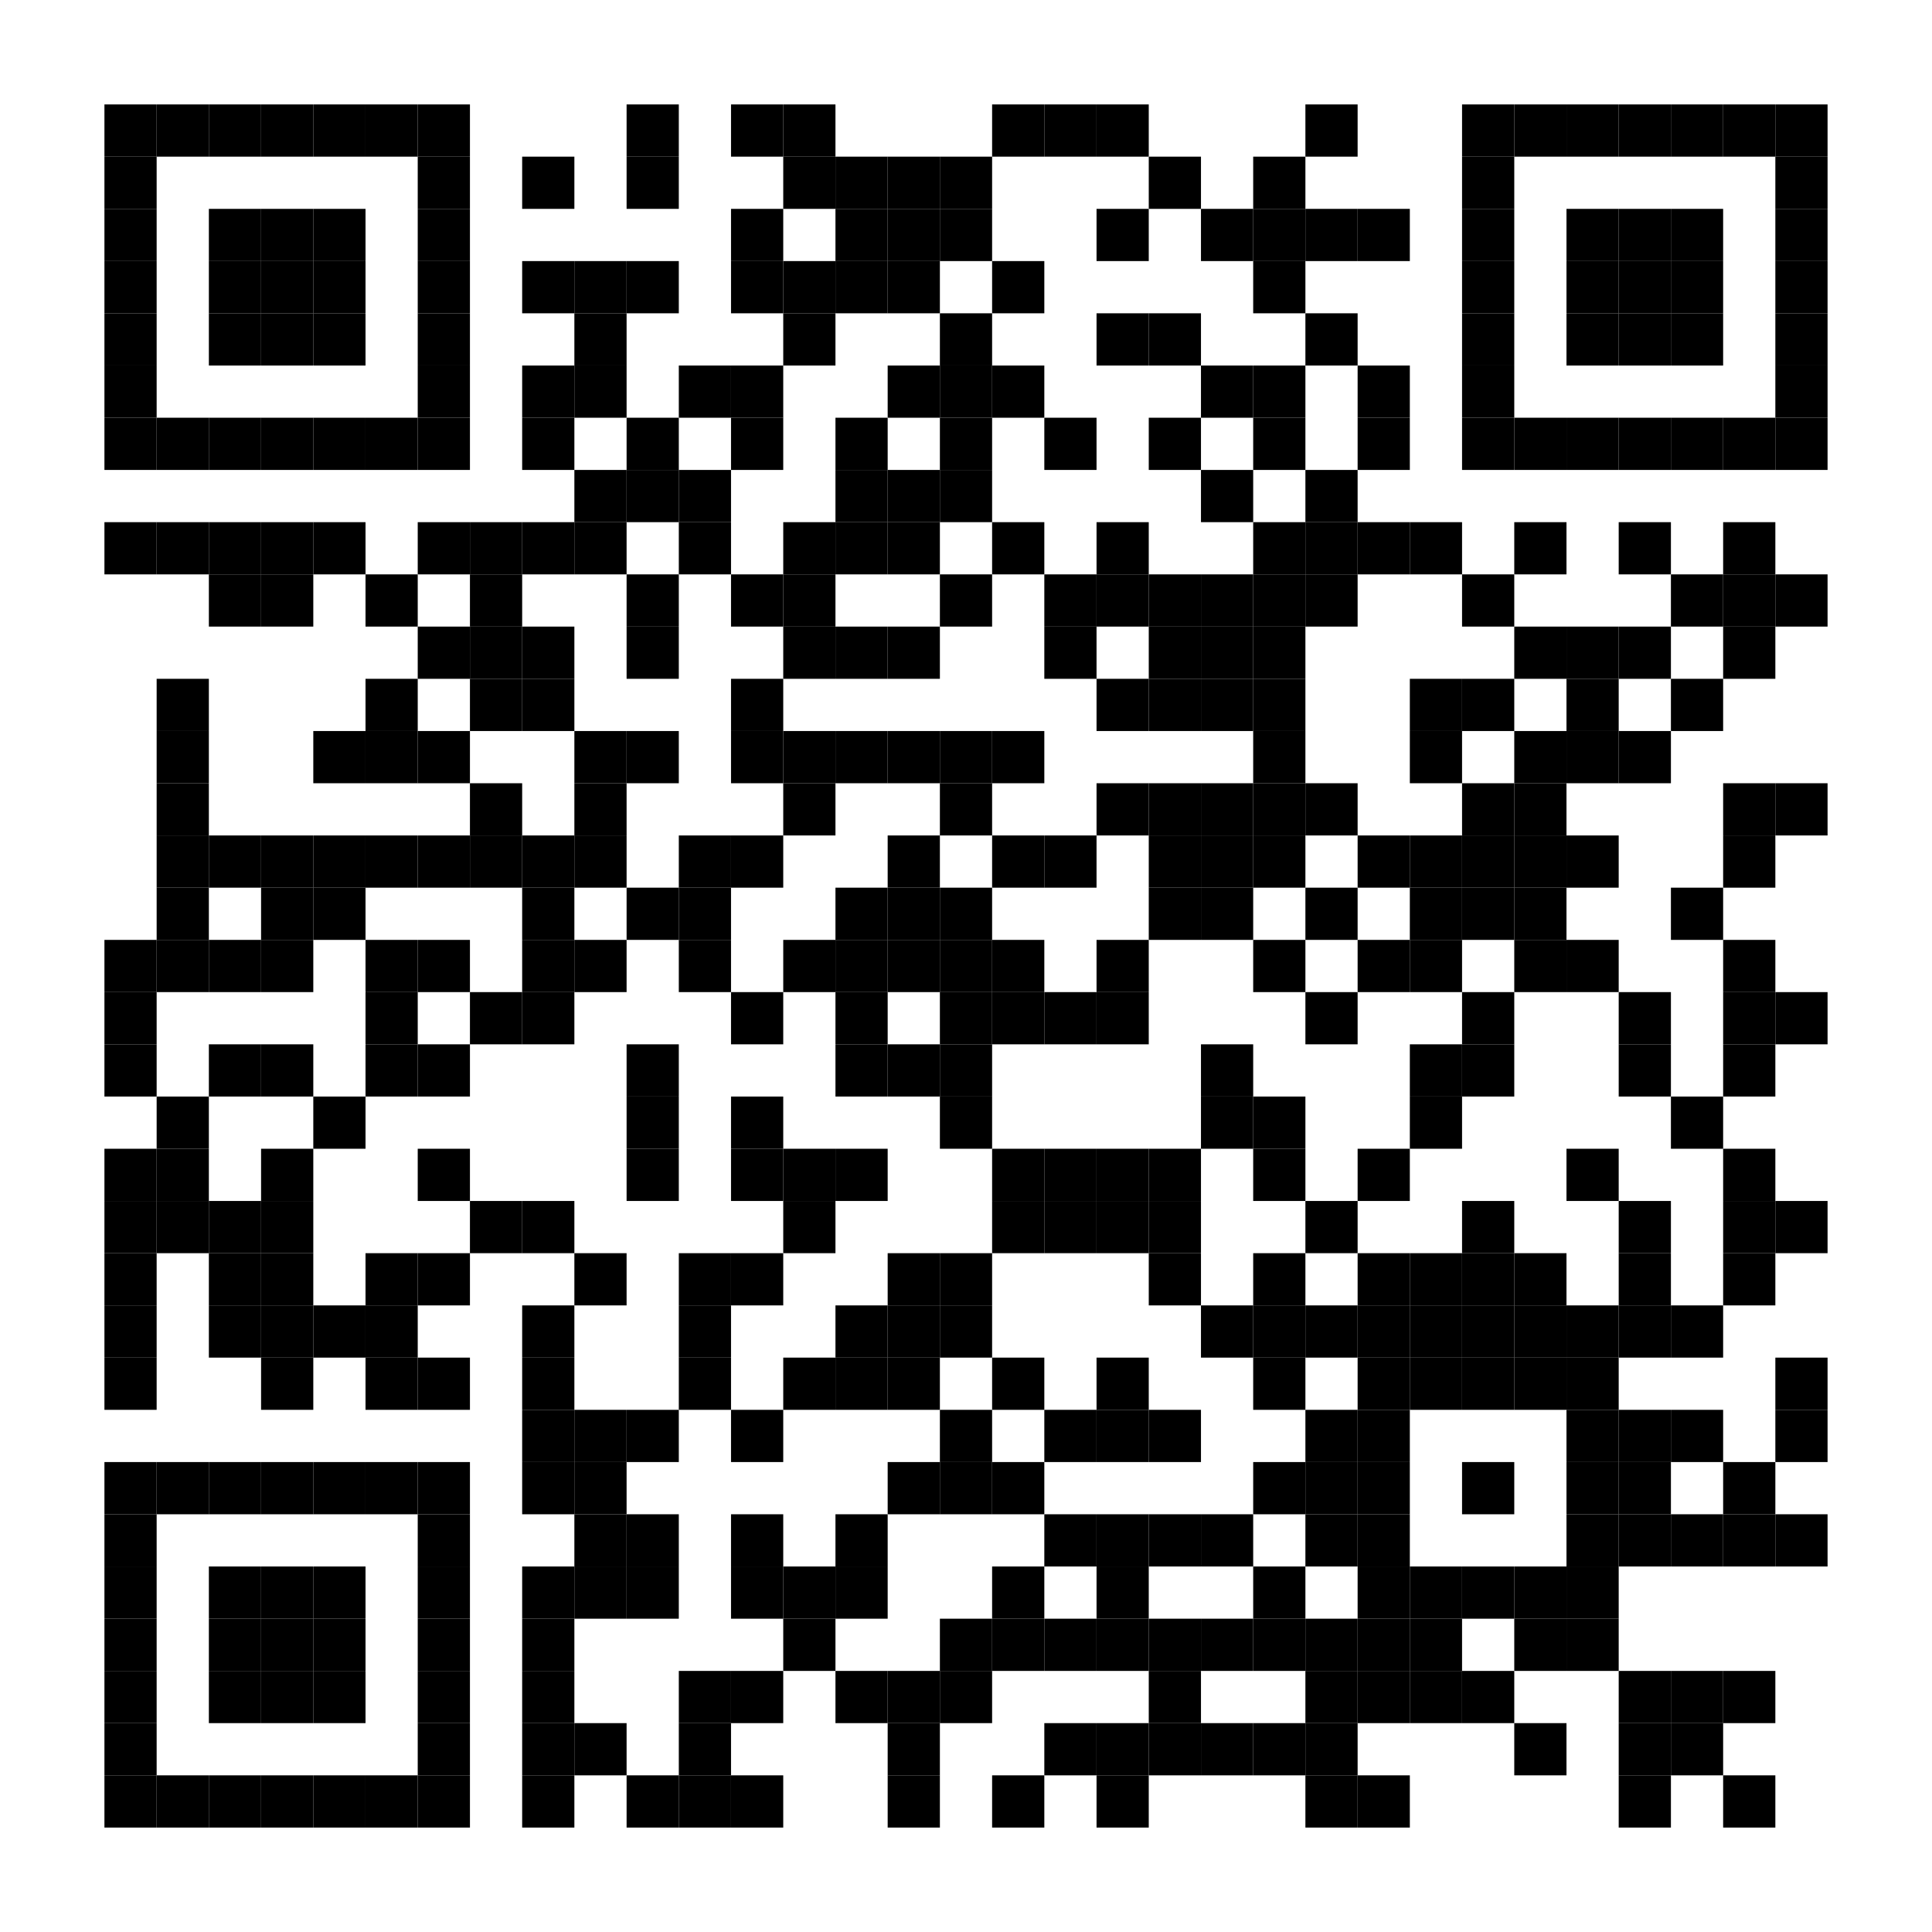
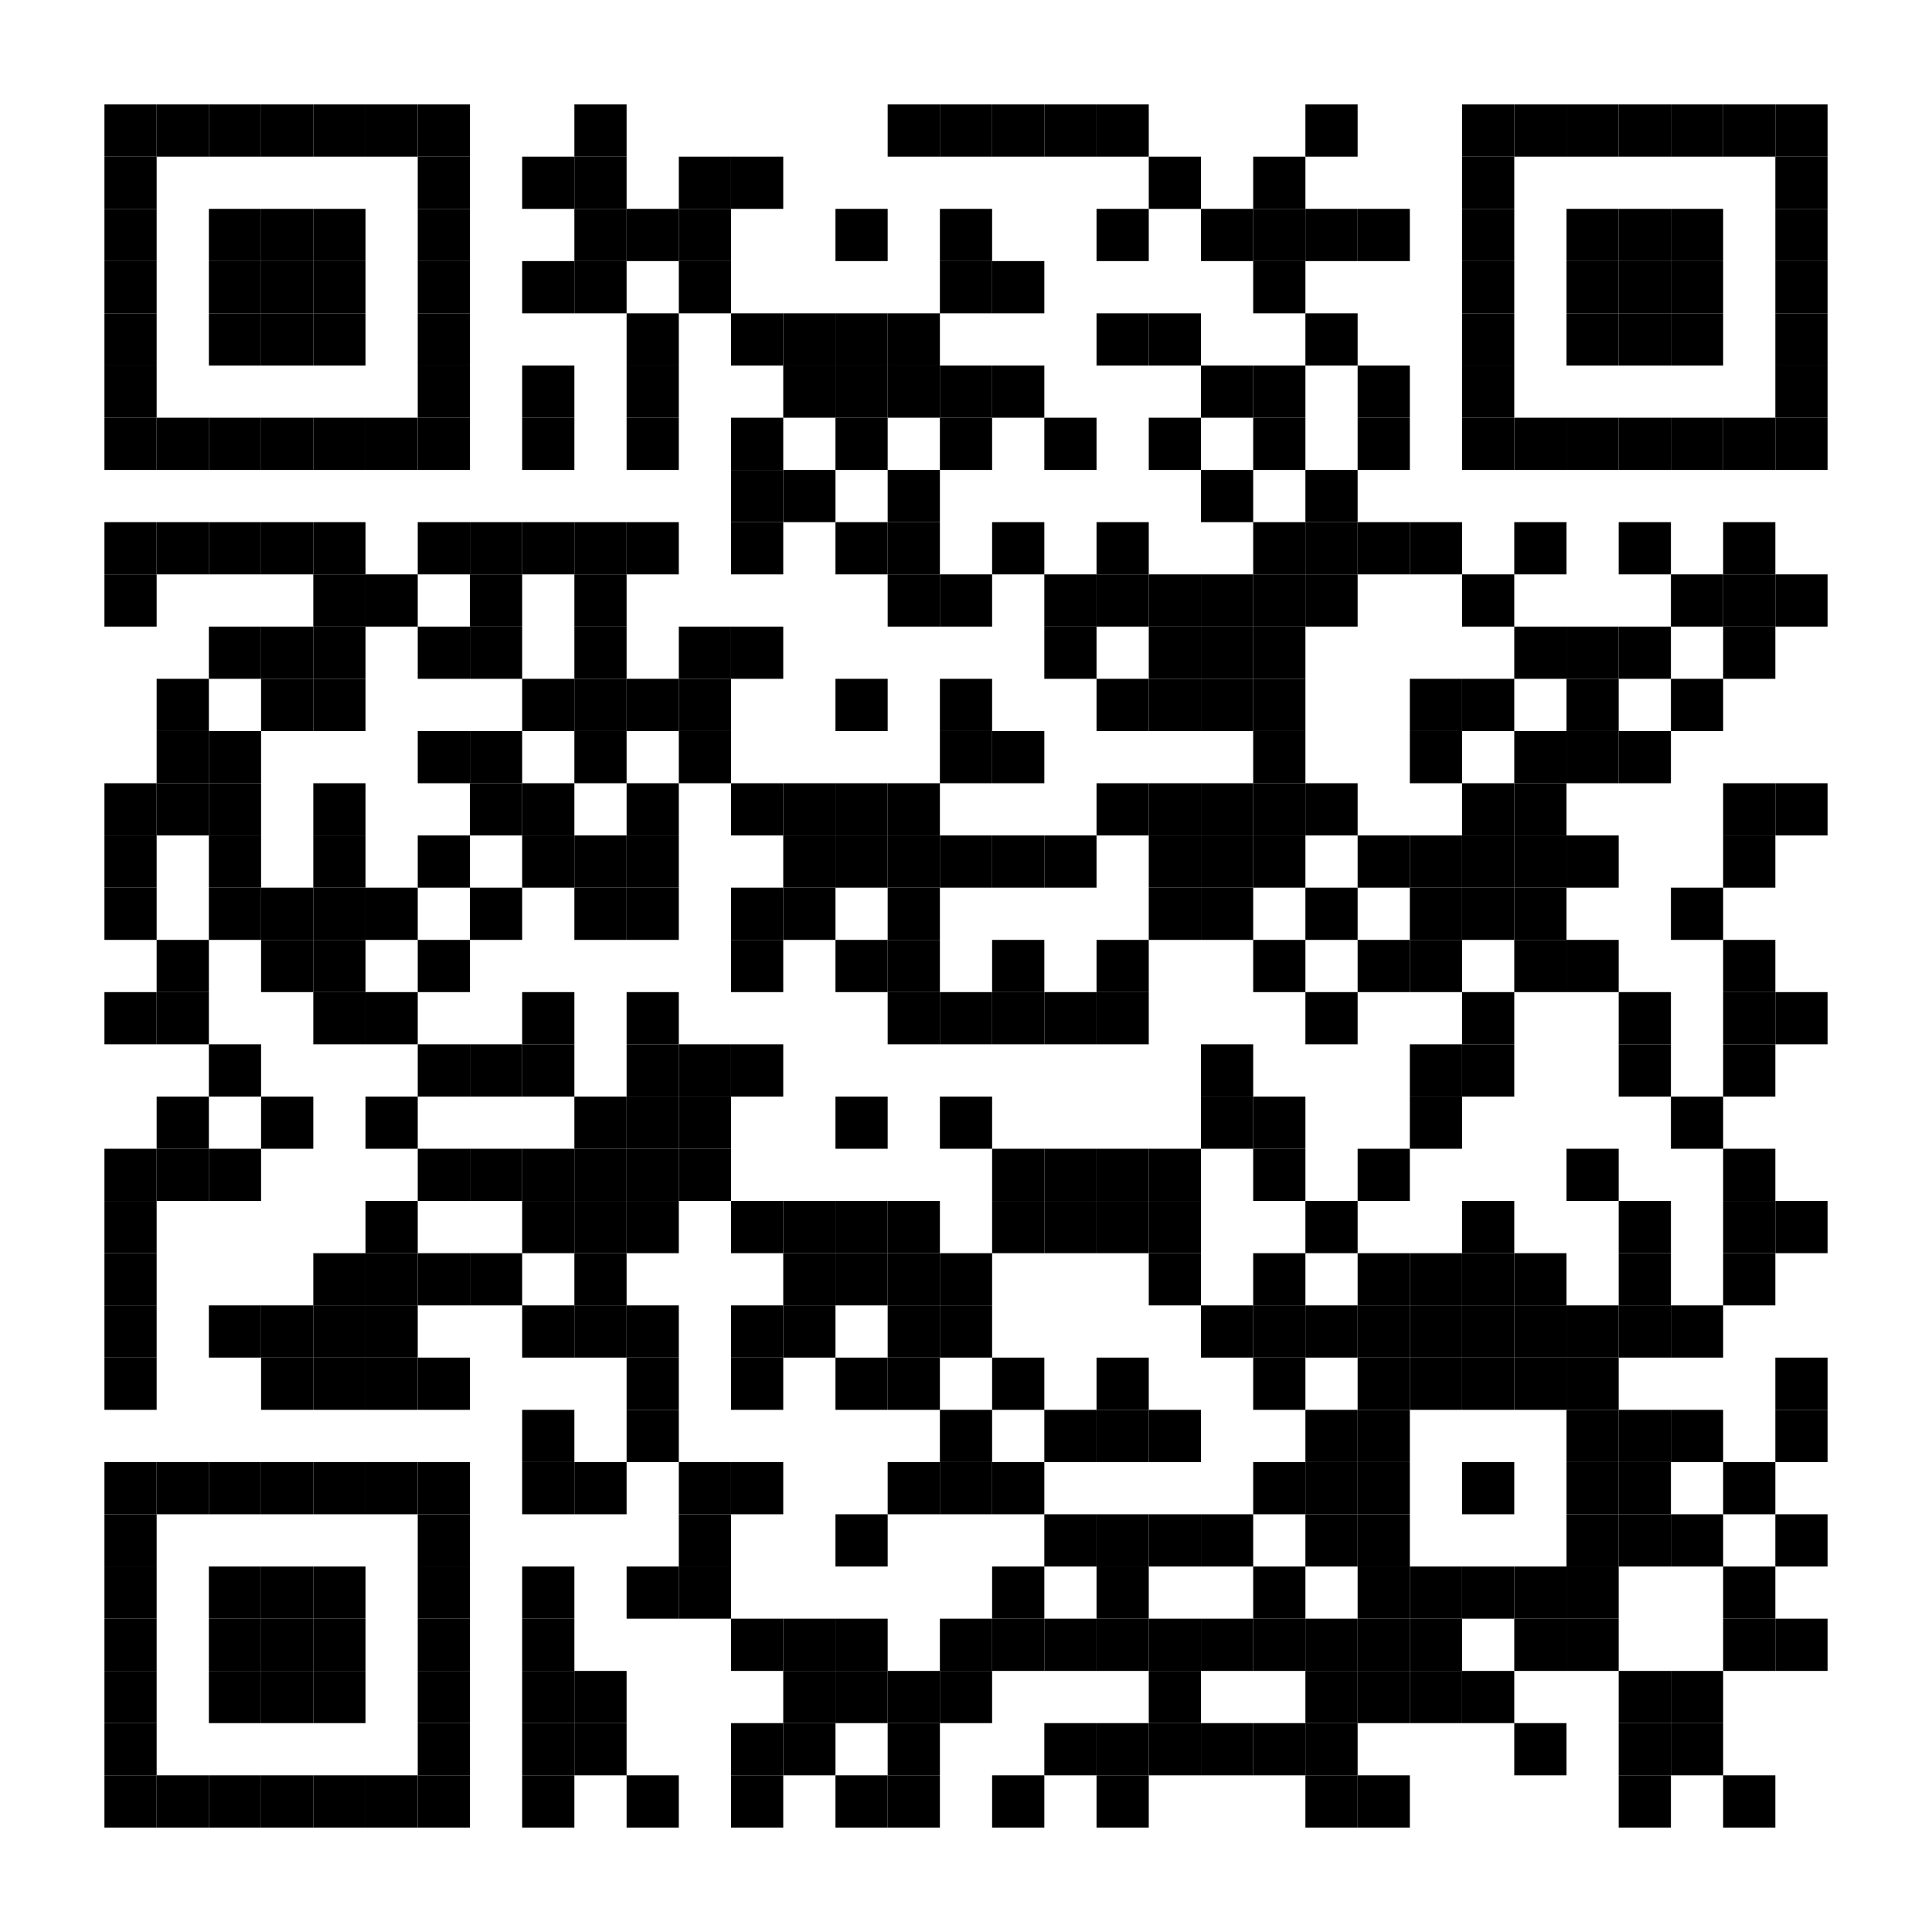
<svg xmlns="http://www.w3.org/2000/svg" width="3.92cm" height="3.92cm" viewBox="0 0 37 37" preserveAspectRatio="none" version="1.1">
  <g id="QRcode">
    <rect x="0" y="0" width="37" height="37" fill="#ffffff" />
    <g id="Pattern" transform="translate(2,2)">
      <rect x="0" y="0" width="1" height="1" fill="#000000" />
      <rect x="1" y="0" width="1" height="1" fill="#000000" />
      <rect x="2" y="0" width="1" height="1" fill="#000000" />
      <rect x="3" y="0" width="1" height="1" fill="#000000" />
      <rect x="4" y="0" width="1" height="1" fill="#000000" />
      <rect x="5" y="0" width="1" height="1" fill="#000000" />
      <rect x="6" y="0" width="1" height="1" fill="#000000" />
-       <rect x="10" y="0" width="1" height="1" fill="#000000" />
-       <rect x="12" y="0" width="1" height="1" fill="#000000" />
-       <rect x="13" y="0" width="1" height="1" fill="#000000" />
+       <rect x="9" y="0" width="1" height="1" fill="#000000" />
+       <rect x="15" y="0" width="1" height="1" fill="#000000" />
+       <rect x="16" y="0" width="1" height="1" fill="#000000" />
      <rect x="17" y="0" width="1" height="1" fill="#000000" />
      <rect x="18" y="0" width="1" height="1" fill="#000000" />
      <rect x="19" y="0" width="1" height="1" fill="#000000" />
      <rect x="23" y="0" width="1" height="1" fill="#000000" />
      <rect x="26" y="0" width="1" height="1" fill="#000000" />
      <rect x="27" y="0" width="1" height="1" fill="#000000" />
      <rect x="28" y="0" width="1" height="1" fill="#000000" />
      <rect x="29" y="0" width="1" height="1" fill="#000000" />
      <rect x="30" y="0" width="1" height="1" fill="#000000" />
      <rect x="31" y="0" width="1" height="1" fill="#000000" />
      <rect x="32" y="0" width="1" height="1" fill="#000000" />
      <rect x="0" y="1" width="1" height="1" fill="#000000" />
      <rect x="6" y="1" width="1" height="1" fill="#000000" />
      <rect x="8" y="1" width="1" height="1" fill="#000000" />
-       <rect x="10" y="1" width="1" height="1" fill="#000000" />
-       <rect x="13" y="1" width="1" height="1" fill="#000000" />
-       <rect x="14" y="1" width="1" height="1" fill="#000000" />
-       <rect x="15" y="1" width="1" height="1" fill="#000000" />
-       <rect x="16" y="1" width="1" height="1" fill="#000000" />
+       <rect x="9" y="1" width="1" height="1" fill="#000000" />
+       <rect x="11" y="1" width="1" height="1" fill="#000000" />
+       <rect x="12" y="1" width="1" height="1" fill="#000000" />
      <rect x="20" y="1" width="1" height="1" fill="#000000" />
      <rect x="22" y="1" width="1" height="1" fill="#000000" />
      <rect x="26" y="1" width="1" height="1" fill="#000000" />
      <rect x="32" y="1" width="1" height="1" fill="#000000" />
      <rect x="0" y="2" width="1" height="1" fill="#000000" />
      <rect x="2" y="2" width="1" height="1" fill="#000000" />
      <rect x="3" y="2" width="1" height="1" fill="#000000" />
      <rect x="4" y="2" width="1" height="1" fill="#000000" />
      <rect x="6" y="2" width="1" height="1" fill="#000000" />
-       <rect x="12" y="2" width="1" height="1" fill="#000000" />
+       <rect x="9" y="2" width="1" height="1" fill="#000000" />
+       <rect x="10" y="2" width="1" height="1" fill="#000000" />
+       <rect x="11" y="2" width="1" height="1" fill="#000000" />
      <rect x="14" y="2" width="1" height="1" fill="#000000" />
-       <rect x="15" y="2" width="1" height="1" fill="#000000" />
      <rect x="16" y="2" width="1" height="1" fill="#000000" />
      <rect x="19" y="2" width="1" height="1" fill="#000000" />
      <rect x="21" y="2" width="1" height="1" fill="#000000" />
      <rect x="22" y="2" width="1" height="1" fill="#000000" />
      <rect x="23" y="2" width="1" height="1" fill="#000000" />
      <rect x="24" y="2" width="1" height="1" fill="#000000" />
      <rect x="26" y="2" width="1" height="1" fill="#000000" />
      <rect x="28" y="2" width="1" height="1" fill="#000000" />
      <rect x="29" y="2" width="1" height="1" fill="#000000" />
      <rect x="30" y="2" width="1" height="1" fill="#000000" />
      <rect x="32" y="2" width="1" height="1" fill="#000000" />
      <rect x="0" y="3" width="1" height="1" fill="#000000" />
      <rect x="2" y="3" width="1" height="1" fill="#000000" />
      <rect x="3" y="3" width="1" height="1" fill="#000000" />
      <rect x="4" y="3" width="1" height="1" fill="#000000" />
      <rect x="6" y="3" width="1" height="1" fill="#000000" />
      <rect x="8" y="3" width="1" height="1" fill="#000000" />
      <rect x="9" y="3" width="1" height="1" fill="#000000" />
-       <rect x="10" y="3" width="1" height="1" fill="#000000" />
-       <rect x="12" y="3" width="1" height="1" fill="#000000" />
-       <rect x="13" y="3" width="1" height="1" fill="#000000" />
-       <rect x="14" y="3" width="1" height="1" fill="#000000" />
-       <rect x="15" y="3" width="1" height="1" fill="#000000" />
+       <rect x="11" y="3" width="1" height="1" fill="#000000" />
+       <rect x="16" y="3" width="1" height="1" fill="#000000" />
      <rect x="17" y="3" width="1" height="1" fill="#000000" />
      <rect x="22" y="3" width="1" height="1" fill="#000000" />
      <rect x="26" y="3" width="1" height="1" fill="#000000" />
      <rect x="28" y="3" width="1" height="1" fill="#000000" />
      <rect x="29" y="3" width="1" height="1" fill="#000000" />
      <rect x="30" y="3" width="1" height="1" fill="#000000" />
      <rect x="32" y="3" width="1" height="1" fill="#000000" />
      <rect x="0" y="4" width="1" height="1" fill="#000000" />
      <rect x="2" y="4" width="1" height="1" fill="#000000" />
      <rect x="3" y="4" width="1" height="1" fill="#000000" />
      <rect x="4" y="4" width="1" height="1" fill="#000000" />
      <rect x="6" y="4" width="1" height="1" fill="#000000" />
-       <rect x="9" y="4" width="1" height="1" fill="#000000" />
+       <rect x="10" y="4" width="1" height="1" fill="#000000" />
+       <rect x="12" y="4" width="1" height="1" fill="#000000" />
      <rect x="13" y="4" width="1" height="1" fill="#000000" />
-       <rect x="16" y="4" width="1" height="1" fill="#000000" />
+       <rect x="14" y="4" width="1" height="1" fill="#000000" />
+       <rect x="15" y="4" width="1" height="1" fill="#000000" />
      <rect x="19" y="4" width="1" height="1" fill="#000000" />
      <rect x="20" y="4" width="1" height="1" fill="#000000" />
      <rect x="23" y="4" width="1" height="1" fill="#000000" />
      <rect x="26" y="4" width="1" height="1" fill="#000000" />
      <rect x="28" y="4" width="1" height="1" fill="#000000" />
      <rect x="29" y="4" width="1" height="1" fill="#000000" />
      <rect x="30" y="4" width="1" height="1" fill="#000000" />
      <rect x="32" y="4" width="1" height="1" fill="#000000" />
      <rect x="0" y="5" width="1" height="1" fill="#000000" />
      <rect x="6" y="5" width="1" height="1" fill="#000000" />
      <rect x="8" y="5" width="1" height="1" fill="#000000" />
-       <rect x="9" y="5" width="1" height="1" fill="#000000" />
-       <rect x="11" y="5" width="1" height="1" fill="#000000" />
-       <rect x="12" y="5" width="1" height="1" fill="#000000" />
+       <rect x="10" y="5" width="1" height="1" fill="#000000" />
+       <rect x="13" y="5" width="1" height="1" fill="#000000" />
+       <rect x="14" y="5" width="1" height="1" fill="#000000" />
      <rect x="15" y="5" width="1" height="1" fill="#000000" />
      <rect x="16" y="5" width="1" height="1" fill="#000000" />
      <rect x="17" y="5" width="1" height="1" fill="#000000" />
      <rect x="21" y="5" width="1" height="1" fill="#000000" />
      <rect x="22" y="5" width="1" height="1" fill="#000000" />
      <rect x="24" y="5" width="1" height="1" fill="#000000" />
      <rect x="26" y="5" width="1" height="1" fill="#000000" />
      <rect x="32" y="5" width="1" height="1" fill="#000000" />
      <rect x="0" y="6" width="1" height="1" fill="#000000" />
      <rect x="1" y="6" width="1" height="1" fill="#000000" />
      <rect x="2" y="6" width="1" height="1" fill="#000000" />
      <rect x="3" y="6" width="1" height="1" fill="#000000" />
      <rect x="4" y="6" width="1" height="1" fill="#000000" />
      <rect x="5" y="6" width="1" height="1" fill="#000000" />
      <rect x="6" y="6" width="1" height="1" fill="#000000" />
      <rect x="8" y="6" width="1" height="1" fill="#000000" />
      <rect x="10" y="6" width="1" height="1" fill="#000000" />
      <rect x="12" y="6" width="1" height="1" fill="#000000" />
      <rect x="14" y="6" width="1" height="1" fill="#000000" />
      <rect x="16" y="6" width="1" height="1" fill="#000000" />
      <rect x="18" y="6" width="1" height="1" fill="#000000" />
      <rect x="20" y="6" width="1" height="1" fill="#000000" />
      <rect x="22" y="6" width="1" height="1" fill="#000000" />
      <rect x="24" y="6" width="1" height="1" fill="#000000" />
      <rect x="26" y="6" width="1" height="1" fill="#000000" />
      <rect x="27" y="6" width="1" height="1" fill="#000000" />
      <rect x="28" y="6" width="1" height="1" fill="#000000" />
      <rect x="29" y="6" width="1" height="1" fill="#000000" />
      <rect x="30" y="6" width="1" height="1" fill="#000000" />
      <rect x="31" y="6" width="1" height="1" fill="#000000" />
      <rect x="32" y="6" width="1" height="1" fill="#000000" />
-       <rect x="9" y="7" width="1" height="1" fill="#000000" />
-       <rect x="10" y="7" width="1" height="1" fill="#000000" />
-       <rect x="11" y="7" width="1" height="1" fill="#000000" />
-       <rect x="14" y="7" width="1" height="1" fill="#000000" />
+       <rect x="12" y="7" width="1" height="1" fill="#000000" />
+       <rect x="13" y="7" width="1" height="1" fill="#000000" />
      <rect x="15" y="7" width="1" height="1" fill="#000000" />
-       <rect x="16" y="7" width="1" height="1" fill="#000000" />
      <rect x="21" y="7" width="1" height="1" fill="#000000" />
      <rect x="23" y="7" width="1" height="1" fill="#000000" />
      <rect x="0" y="8" width="1" height="1" fill="#000000" />
      <rect x="1" y="8" width="1" height="1" fill="#000000" />
      <rect x="2" y="8" width="1" height="1" fill="#000000" />
      <rect x="3" y="8" width="1" height="1" fill="#000000" />
      <rect x="4" y="8" width="1" height="1" fill="#000000" />
      <rect x="6" y="8" width="1" height="1" fill="#000000" />
      <rect x="7" y="8" width="1" height="1" fill="#000000" />
      <rect x="8" y="8" width="1" height="1" fill="#000000" />
      <rect x="9" y="8" width="1" height="1" fill="#000000" />
-       <rect x="11" y="8" width="1" height="1" fill="#000000" />
-       <rect x="13" y="8" width="1" height="1" fill="#000000" />
+       <rect x="10" y="8" width="1" height="1" fill="#000000" />
+       <rect x="12" y="8" width="1" height="1" fill="#000000" />
      <rect x="14" y="8" width="1" height="1" fill="#000000" />
      <rect x="15" y="8" width="1" height="1" fill="#000000" />
      <rect x="17" y="8" width="1" height="1" fill="#000000" />
      <rect x="19" y="8" width="1" height="1" fill="#000000" />
      <rect x="22" y="8" width="1" height="1" fill="#000000" />
      <rect x="23" y="8" width="1" height="1" fill="#000000" />
      <rect x="24" y="8" width="1" height="1" fill="#000000" />
      <rect x="25" y="8" width="1" height="1" fill="#000000" />
      <rect x="27" y="8" width="1" height="1" fill="#000000" />
      <rect x="29" y="8" width="1" height="1" fill="#000000" />
      <rect x="31" y="8" width="1" height="1" fill="#000000" />
-       <rect x="2" y="9" width="1" height="1" fill="#000000" />
-       <rect x="3" y="9" width="1" height="1" fill="#000000" />
+       <rect x="0" y="9" width="1" height="1" fill="#000000" />
+       <rect x="4" y="9" width="1" height="1" fill="#000000" />
      <rect x="5" y="9" width="1" height="1" fill="#000000" />
      <rect x="7" y="9" width="1" height="1" fill="#000000" />
-       <rect x="10" y="9" width="1" height="1" fill="#000000" />
-       <rect x="12" y="9" width="1" height="1" fill="#000000" />
-       <rect x="13" y="9" width="1" height="1" fill="#000000" />
+       <rect x="9" y="9" width="1" height="1" fill="#000000" />
+       <rect x="15" y="9" width="1" height="1" fill="#000000" />
      <rect x="16" y="9" width="1" height="1" fill="#000000" />
      <rect x="18" y="9" width="1" height="1" fill="#000000" />
      <rect x="19" y="9" width="1" height="1" fill="#000000" />
      <rect x="20" y="9" width="1" height="1" fill="#000000" />
      <rect x="21" y="9" width="1" height="1" fill="#000000" />
      <rect x="22" y="9" width="1" height="1" fill="#000000" />
      <rect x="23" y="9" width="1" height="1" fill="#000000" />
      <rect x="26" y="9" width="1" height="1" fill="#000000" />
      <rect x="30" y="9" width="1" height="1" fill="#000000" />
      <rect x="31" y="9" width="1" height="1" fill="#000000" />
      <rect x="32" y="9" width="1" height="1" fill="#000000" />
+       <rect x="2" y="10" width="1" height="1" fill="#000000" />
+       <rect x="3" y="10" width="1" height="1" fill="#000000" />
+       <rect x="4" y="10" width="1" height="1" fill="#000000" />
      <rect x="6" y="10" width="1" height="1" fill="#000000" />
      <rect x="7" y="10" width="1" height="1" fill="#000000" />
-       <rect x="8" y="10" width="1" height="1" fill="#000000" />
-       <rect x="10" y="10" width="1" height="1" fill="#000000" />
-       <rect x="13" y="10" width="1" height="1" fill="#000000" />
-       <rect x="14" y="10" width="1" height="1" fill="#000000" />
-       <rect x="15" y="10" width="1" height="1" fill="#000000" />
+       <rect x="9" y="10" width="1" height="1" fill="#000000" />
+       <rect x="11" y="10" width="1" height="1" fill="#000000" />
+       <rect x="12" y="10" width="1" height="1" fill="#000000" />
      <rect x="18" y="10" width="1" height="1" fill="#000000" />
      <rect x="20" y="10" width="1" height="1" fill="#000000" />
      <rect x="21" y="10" width="1" height="1" fill="#000000" />
      <rect x="22" y="10" width="1" height="1" fill="#000000" />
      <rect x="27" y="10" width="1" height="1" fill="#000000" />
      <rect x="28" y="10" width="1" height="1" fill="#000000" />
      <rect x="29" y="10" width="1" height="1" fill="#000000" />
      <rect x="31" y="10" width="1" height="1" fill="#000000" />
      <rect x="1" y="11" width="1" height="1" fill="#000000" />
-       <rect x="5" y="11" width="1" height="1" fill="#000000" />
-       <rect x="7" y="11" width="1" height="1" fill="#000000" />
+       <rect x="3" y="11" width="1" height="1" fill="#000000" />
+       <rect x="4" y="11" width="1" height="1" fill="#000000" />
      <rect x="8" y="11" width="1" height="1" fill="#000000" />
-       <rect x="12" y="11" width="1" height="1" fill="#000000" />
+       <rect x="9" y="11" width="1" height="1" fill="#000000" />
+       <rect x="10" y="11" width="1" height="1" fill="#000000" />
+       <rect x="11" y="11" width="1" height="1" fill="#000000" />
+       <rect x="14" y="11" width="1" height="1" fill="#000000" />
+       <rect x="16" y="11" width="1" height="1" fill="#000000" />
      <rect x="19" y="11" width="1" height="1" fill="#000000" />
      <rect x="20" y="11" width="1" height="1" fill="#000000" />
      <rect x="21" y="11" width="1" height="1" fill="#000000" />
      <rect x="22" y="11" width="1" height="1" fill="#000000" />
      <rect x="25" y="11" width="1" height="1" fill="#000000" />
      <rect x="26" y="11" width="1" height="1" fill="#000000" />
      <rect x="28" y="11" width="1" height="1" fill="#000000" />
      <rect x="30" y="11" width="1" height="1" fill="#000000" />
      <rect x="1" y="12" width="1" height="1" fill="#000000" />
-       <rect x="4" y="12" width="1" height="1" fill="#000000" />
-       <rect x="5" y="12" width="1" height="1" fill="#000000" />
+       <rect x="2" y="12" width="1" height="1" fill="#000000" />
      <rect x="6" y="12" width="1" height="1" fill="#000000" />
+       <rect x="7" y="12" width="1" height="1" fill="#000000" />
      <rect x="9" y="12" width="1" height="1" fill="#000000" />
-       <rect x="10" y="12" width="1" height="1" fill="#000000" />
-       <rect x="12" y="12" width="1" height="1" fill="#000000" />
-       <rect x="13" y="12" width="1" height="1" fill="#000000" />
-       <rect x="14" y="12" width="1" height="1" fill="#000000" />
-       <rect x="15" y="12" width="1" height="1" fill="#000000" />
+       <rect x="11" y="12" width="1" height="1" fill="#000000" />
      <rect x="16" y="12" width="1" height="1" fill="#000000" />
      <rect x="17" y="12" width="1" height="1" fill="#000000" />
      <rect x="22" y="12" width="1" height="1" fill="#000000" />
      <rect x="25" y="12" width="1" height="1" fill="#000000" />
      <rect x="27" y="12" width="1" height="1" fill="#000000" />
      <rect x="28" y="12" width="1" height="1" fill="#000000" />
      <rect x="29" y="12" width="1" height="1" fill="#000000" />
+       <rect x="0" y="13" width="1" height="1" fill="#000000" />
      <rect x="1" y="13" width="1" height="1" fill="#000000" />
+       <rect x="2" y="13" width="1" height="1" fill="#000000" />
+       <rect x="4" y="13" width="1" height="1" fill="#000000" />
      <rect x="7" y="13" width="1" height="1" fill="#000000" />
-       <rect x="9" y="13" width="1" height="1" fill="#000000" />
+       <rect x="8" y="13" width="1" height="1" fill="#000000" />
+       <rect x="10" y="13" width="1" height="1" fill="#000000" />
+       <rect x="12" y="13" width="1" height="1" fill="#000000" />
      <rect x="13" y="13" width="1" height="1" fill="#000000" />
-       <rect x="16" y="13" width="1" height="1" fill="#000000" />
+       <rect x="14" y="13" width="1" height="1" fill="#000000" />
+       <rect x="15" y="13" width="1" height="1" fill="#000000" />
      <rect x="19" y="13" width="1" height="1" fill="#000000" />
      <rect x="20" y="13" width="1" height="1" fill="#000000" />
      <rect x="21" y="13" width="1" height="1" fill="#000000" />
      <rect x="22" y="13" width="1" height="1" fill="#000000" />
      <rect x="23" y="13" width="1" height="1" fill="#000000" />
      <rect x="26" y="13" width="1" height="1" fill="#000000" />
      <rect x="27" y="13" width="1" height="1" fill="#000000" />
      <rect x="31" y="13" width="1" height="1" fill="#000000" />
      <rect x="32" y="13" width="1" height="1" fill="#000000" />
-       <rect x="1" y="14" width="1" height="1" fill="#000000" />
+       <rect x="0" y="14" width="1" height="1" fill="#000000" />
      <rect x="2" y="14" width="1" height="1" fill="#000000" />
-       <rect x="3" y="14" width="1" height="1" fill="#000000" />
      <rect x="4" y="14" width="1" height="1" fill="#000000" />
-       <rect x="5" y="14" width="1" height="1" fill="#000000" />
      <rect x="6" y="14" width="1" height="1" fill="#000000" />
-       <rect x="7" y="14" width="1" height="1" fill="#000000" />
      <rect x="8" y="14" width="1" height="1" fill="#000000" />
      <rect x="9" y="14" width="1" height="1" fill="#000000" />
-       <rect x="11" y="14" width="1" height="1" fill="#000000" />
-       <rect x="12" y="14" width="1" height="1" fill="#000000" />
+       <rect x="10" y="14" width="1" height="1" fill="#000000" />
+       <rect x="13" y="14" width="1" height="1" fill="#000000" />
+       <rect x="14" y="14" width="1" height="1" fill="#000000" />
      <rect x="15" y="14" width="1" height="1" fill="#000000" />
+       <rect x="16" y="14" width="1" height="1" fill="#000000" />
      <rect x="17" y="14" width="1" height="1" fill="#000000" />
      <rect x="18" y="14" width="1" height="1" fill="#000000" />
      <rect x="20" y="14" width="1" height="1" fill="#000000" />
      <rect x="21" y="14" width="1" height="1" fill="#000000" />
      <rect x="22" y="14" width="1" height="1" fill="#000000" />
      <rect x="24" y="14" width="1" height="1" fill="#000000" />
      <rect x="25" y="14" width="1" height="1" fill="#000000" />
      <rect x="26" y="14" width="1" height="1" fill="#000000" />
      <rect x="27" y="14" width="1" height="1" fill="#000000" />
      <rect x="28" y="14" width="1" height="1" fill="#000000" />
      <rect x="31" y="14" width="1" height="1" fill="#000000" />
-       <rect x="1" y="15" width="1" height="1" fill="#000000" />
+       <rect x="0" y="15" width="1" height="1" fill="#000000" />
+       <rect x="2" y="15" width="1" height="1" fill="#000000" />
      <rect x="3" y="15" width="1" height="1" fill="#000000" />
      <rect x="4" y="15" width="1" height="1" fill="#000000" />
-       <rect x="8" y="15" width="1" height="1" fill="#000000" />
+       <rect x="5" y="15" width="1" height="1" fill="#000000" />
+       <rect x="7" y="15" width="1" height="1" fill="#000000" />
+       <rect x="9" y="15" width="1" height="1" fill="#000000" />
      <rect x="10" y="15" width="1" height="1" fill="#000000" />
-       <rect x="11" y="15" width="1" height="1" fill="#000000" />
-       <rect x="14" y="15" width="1" height="1" fill="#000000" />
+       <rect x="12" y="15" width="1" height="1" fill="#000000" />
+       <rect x="13" y="15" width="1" height="1" fill="#000000" />
      <rect x="15" y="15" width="1" height="1" fill="#000000" />
-       <rect x="16" y="15" width="1" height="1" fill="#000000" />
      <rect x="20" y="15" width="1" height="1" fill="#000000" />
      <rect x="21" y="15" width="1" height="1" fill="#000000" />
      <rect x="23" y="15" width="1" height="1" fill="#000000" />
      <rect x="25" y="15" width="1" height="1" fill="#000000" />
      <rect x="26" y="15" width="1" height="1" fill="#000000" />
      <rect x="27" y="15" width="1" height="1" fill="#000000" />
      <rect x="30" y="15" width="1" height="1" fill="#000000" />
-       <rect x="0" y="16" width="1" height="1" fill="#000000" />
      <rect x="1" y="16" width="1" height="1" fill="#000000" />
-       <rect x="2" y="16" width="1" height="1" fill="#000000" />
      <rect x="3" y="16" width="1" height="1" fill="#000000" />
-       <rect x="5" y="16" width="1" height="1" fill="#000000" />
+       <rect x="4" y="16" width="1" height="1" fill="#000000" />
      <rect x="6" y="16" width="1" height="1" fill="#000000" />
-       <rect x="8" y="16" width="1" height="1" fill="#000000" />
-       <rect x="9" y="16" width="1" height="1" fill="#000000" />
-       <rect x="11" y="16" width="1" height="1" fill="#000000" />
-       <rect x="13" y="16" width="1" height="1" fill="#000000" />
+       <rect x="12" y="16" width="1" height="1" fill="#000000" />
      <rect x="14" y="16" width="1" height="1" fill="#000000" />
      <rect x="15" y="16" width="1" height="1" fill="#000000" />
-       <rect x="16" y="16" width="1" height="1" fill="#000000" />
      <rect x="17" y="16" width="1" height="1" fill="#000000" />
      <rect x="19" y="16" width="1" height="1" fill="#000000" />
      <rect x="22" y="16" width="1" height="1" fill="#000000" />
      <rect x="24" y="16" width="1" height="1" fill="#000000" />
      <rect x="25" y="16" width="1" height="1" fill="#000000" />
      <rect x="27" y="16" width="1" height="1" fill="#000000" />
      <rect x="28" y="16" width="1" height="1" fill="#000000" />
      <rect x="31" y="16" width="1" height="1" fill="#000000" />
      <rect x="0" y="17" width="1" height="1" fill="#000000" />
+       <rect x="1" y="17" width="1" height="1" fill="#000000" />
+       <rect x="4" y="17" width="1" height="1" fill="#000000" />
      <rect x="5" y="17" width="1" height="1" fill="#000000" />
-       <rect x="7" y="17" width="1" height="1" fill="#000000" />
      <rect x="8" y="17" width="1" height="1" fill="#000000" />
-       <rect x="12" y="17" width="1" height="1" fill="#000000" />
-       <rect x="14" y="17" width="1" height="1" fill="#000000" />
+       <rect x="10" y="17" width="1" height="1" fill="#000000" />
+       <rect x="15" y="17" width="1" height="1" fill="#000000" />
      <rect x="16" y="17" width="1" height="1" fill="#000000" />
      <rect x="17" y="17" width="1" height="1" fill="#000000" />
      <rect x="18" y="17" width="1" height="1" fill="#000000" />
      <rect x="19" y="17" width="1" height="1" fill="#000000" />
      <rect x="23" y="17" width="1" height="1" fill="#000000" />
      <rect x="26" y="17" width="1" height="1" fill="#000000" />
      <rect x="29" y="17" width="1" height="1" fill="#000000" />
      <rect x="31" y="17" width="1" height="1" fill="#000000" />
      <rect x="32" y="17" width="1" height="1" fill="#000000" />
-       <rect x="0" y="18" width="1" height="1" fill="#000000" />
      <rect x="2" y="18" width="1" height="1" fill="#000000" />
-       <rect x="3" y="18" width="1" height="1" fill="#000000" />
-       <rect x="5" y="18" width="1" height="1" fill="#000000" />
      <rect x="6" y="18" width="1" height="1" fill="#000000" />
+       <rect x="7" y="18" width="1" height="1" fill="#000000" />
+       <rect x="8" y="18" width="1" height="1" fill="#000000" />
      <rect x="10" y="18" width="1" height="1" fill="#000000" />
-       <rect x="14" y="18" width="1" height="1" fill="#000000" />
-       <rect x="15" y="18" width="1" height="1" fill="#000000" />
-       <rect x="16" y="18" width="1" height="1" fill="#000000" />
+       <rect x="11" y="18" width="1" height="1" fill="#000000" />
+       <rect x="12" y="18" width="1" height="1" fill="#000000" />
      <rect x="21" y="18" width="1" height="1" fill="#000000" />
      <rect x="25" y="18" width="1" height="1" fill="#000000" />
      <rect x="26" y="18" width="1" height="1" fill="#000000" />
      <rect x="29" y="18" width="1" height="1" fill="#000000" />
      <rect x="31" y="18" width="1" height="1" fill="#000000" />
      <rect x="1" y="19" width="1" height="1" fill="#000000" />
-       <rect x="4" y="19" width="1" height="1" fill="#000000" />
+       <rect x="3" y="19" width="1" height="1" fill="#000000" />
+       <rect x="5" y="19" width="1" height="1" fill="#000000" />
+       <rect x="9" y="19" width="1" height="1" fill="#000000" />
      <rect x="10" y="19" width="1" height="1" fill="#000000" />
-       <rect x="12" y="19" width="1" height="1" fill="#000000" />
+       <rect x="11" y="19" width="1" height="1" fill="#000000" />
+       <rect x="14" y="19" width="1" height="1" fill="#000000" />
      <rect x="16" y="19" width="1" height="1" fill="#000000" />
      <rect x="21" y="19" width="1" height="1" fill="#000000" />
      <rect x="22" y="19" width="1" height="1" fill="#000000" />
      <rect x="25" y="19" width="1" height="1" fill="#000000" />
      <rect x="30" y="19" width="1" height="1" fill="#000000" />
      <rect x="0" y="20" width="1" height="1" fill="#000000" />
      <rect x="1" y="20" width="1" height="1" fill="#000000" />
-       <rect x="3" y="20" width="1" height="1" fill="#000000" />
+       <rect x="2" y="20" width="1" height="1" fill="#000000" />
      <rect x="6" y="20" width="1" height="1" fill="#000000" />
+       <rect x="7" y="20" width="1" height="1" fill="#000000" />
+       <rect x="8" y="20" width="1" height="1" fill="#000000" />
+       <rect x="9" y="20" width="1" height="1" fill="#000000" />
      <rect x="10" y="20" width="1" height="1" fill="#000000" />
-       <rect x="12" y="20" width="1" height="1" fill="#000000" />
-       <rect x="13" y="20" width="1" height="1" fill="#000000" />
-       <rect x="14" y="20" width="1" height="1" fill="#000000" />
+       <rect x="11" y="20" width="1" height="1" fill="#000000" />
      <rect x="17" y="20" width="1" height="1" fill="#000000" />
      <rect x="18" y="20" width="1" height="1" fill="#000000" />
      <rect x="19" y="20" width="1" height="1" fill="#000000" />
      <rect x="20" y="20" width="1" height="1" fill="#000000" />
      <rect x="22" y="20" width="1" height="1" fill="#000000" />
      <rect x="24" y="20" width="1" height="1" fill="#000000" />
      <rect x="28" y="20" width="1" height="1" fill="#000000" />
      <rect x="31" y="20" width="1" height="1" fill="#000000" />
      <rect x="0" y="21" width="1" height="1" fill="#000000" />
-       <rect x="1" y="21" width="1" height="1" fill="#000000" />
-       <rect x="2" y="21" width="1" height="1" fill="#000000" />
-       <rect x="3" y="21" width="1" height="1" fill="#000000" />
-       <rect x="7" y="21" width="1" height="1" fill="#000000" />
+       <rect x="5" y="21" width="1" height="1" fill="#000000" />
      <rect x="8" y="21" width="1" height="1" fill="#000000" />
+       <rect x="9" y="21" width="1" height="1" fill="#000000" />
+       <rect x="10" y="21" width="1" height="1" fill="#000000" />
+       <rect x="12" y="21" width="1" height="1" fill="#000000" />
      <rect x="13" y="21" width="1" height="1" fill="#000000" />
+       <rect x="14" y="21" width="1" height="1" fill="#000000" />
+       <rect x="15" y="21" width="1" height="1" fill="#000000" />
      <rect x="17" y="21" width="1" height="1" fill="#000000" />
      <rect x="18" y="21" width="1" height="1" fill="#000000" />
      <rect x="19" y="21" width="1" height="1" fill="#000000" />
      <rect x="20" y="21" width="1" height="1" fill="#000000" />
      <rect x="23" y="21" width="1" height="1" fill="#000000" />
      <rect x="26" y="21" width="1" height="1" fill="#000000" />
      <rect x="29" y="21" width="1" height="1" fill="#000000" />
      <rect x="31" y="21" width="1" height="1" fill="#000000" />
      <rect x="32" y="21" width="1" height="1" fill="#000000" />
      <rect x="0" y="22" width="1" height="1" fill="#000000" />
-       <rect x="2" y="22" width="1" height="1" fill="#000000" />
-       <rect x="3" y="22" width="1" height="1" fill="#000000" />
+       <rect x="4" y="22" width="1" height="1" fill="#000000" />
      <rect x="5" y="22" width="1" height="1" fill="#000000" />
      <rect x="6" y="22" width="1" height="1" fill="#000000" />
+       <rect x="7" y="22" width="1" height="1" fill="#000000" />
      <rect x="9" y="22" width="1" height="1" fill="#000000" />
-       <rect x="11" y="22" width="1" height="1" fill="#000000" />
-       <rect x="12" y="22" width="1" height="1" fill="#000000" />
+       <rect x="13" y="22" width="1" height="1" fill="#000000" />
+       <rect x="14" y="22" width="1" height="1" fill="#000000" />
      <rect x="15" y="22" width="1" height="1" fill="#000000" />
      <rect x="16" y="22" width="1" height="1" fill="#000000" />
      <rect x="20" y="22" width="1" height="1" fill="#000000" />
      <rect x="22" y="22" width="1" height="1" fill="#000000" />
      <rect x="24" y="22" width="1" height="1" fill="#000000" />
      <rect x="25" y="22" width="1" height="1" fill="#000000" />
      <rect x="26" y="22" width="1" height="1" fill="#000000" />
      <rect x="27" y="22" width="1" height="1" fill="#000000" />
      <rect x="29" y="22" width="1" height="1" fill="#000000" />
      <rect x="31" y="22" width="1" height="1" fill="#000000" />
      <rect x="0" y="23" width="1" height="1" fill="#000000" />
      <rect x="2" y="23" width="1" height="1" fill="#000000" />
      <rect x="3" y="23" width="1" height="1" fill="#000000" />
      <rect x="4" y="23" width="1" height="1" fill="#000000" />
      <rect x="5" y="23" width="1" height="1" fill="#000000" />
      <rect x="8" y="23" width="1" height="1" fill="#000000" />
-       <rect x="11" y="23" width="1" height="1" fill="#000000" />
-       <rect x="14" y="23" width="1" height="1" fill="#000000" />
+       <rect x="9" y="23" width="1" height="1" fill="#000000" />
+       <rect x="10" y="23" width="1" height="1" fill="#000000" />
+       <rect x="12" y="23" width="1" height="1" fill="#000000" />
+       <rect x="13" y="23" width="1" height="1" fill="#000000" />
      <rect x="15" y="23" width="1" height="1" fill="#000000" />
      <rect x="16" y="23" width="1" height="1" fill="#000000" />
      <rect x="21" y="23" width="1" height="1" fill="#000000" />
      <rect x="22" y="23" width="1" height="1" fill="#000000" />
      <rect x="23" y="23" width="1" height="1" fill="#000000" />
      <rect x="24" y="23" width="1" height="1" fill="#000000" />
      <rect x="25" y="23" width="1" height="1" fill="#000000" />
      <rect x="26" y="23" width="1" height="1" fill="#000000" />
      <rect x="27" y="23" width="1" height="1" fill="#000000" />
      <rect x="28" y="23" width="1" height="1" fill="#000000" />
      <rect x="29" y="23" width="1" height="1" fill="#000000" />
      <rect x="30" y="23" width="1" height="1" fill="#000000" />
      <rect x="0" y="24" width="1" height="1" fill="#000000" />
      <rect x="3" y="24" width="1" height="1" fill="#000000" />
+       <rect x="4" y="24" width="1" height="1" fill="#000000" />
      <rect x="5" y="24" width="1" height="1" fill="#000000" />
      <rect x="6" y="24" width="1" height="1" fill="#000000" />
-       <rect x="8" y="24" width="1" height="1" fill="#000000" />
-       <rect x="11" y="24" width="1" height="1" fill="#000000" />
-       <rect x="13" y="24" width="1" height="1" fill="#000000" />
+       <rect x="10" y="24" width="1" height="1" fill="#000000" />
+       <rect x="12" y="24" width="1" height="1" fill="#000000" />
      <rect x="14" y="24" width="1" height="1" fill="#000000" />
      <rect x="15" y="24" width="1" height="1" fill="#000000" />
      <rect x="17" y="24" width="1" height="1" fill="#000000" />
      <rect x="19" y="24" width="1" height="1" fill="#000000" />
      <rect x="22" y="24" width="1" height="1" fill="#000000" />
      <rect x="24" y="24" width="1" height="1" fill="#000000" />
      <rect x="25" y="24" width="1" height="1" fill="#000000" />
      <rect x="26" y="24" width="1" height="1" fill="#000000" />
      <rect x="27" y="24" width="1" height="1" fill="#000000" />
      <rect x="28" y="24" width="1" height="1" fill="#000000" />
      <rect x="32" y="24" width="1" height="1" fill="#000000" />
      <rect x="8" y="25" width="1" height="1" fill="#000000" />
-       <rect x="9" y="25" width="1" height="1" fill="#000000" />
      <rect x="10" y="25" width="1" height="1" fill="#000000" />
-       <rect x="12" y="25" width="1" height="1" fill="#000000" />
      <rect x="16" y="25" width="1" height="1" fill="#000000" />
      <rect x="18" y="25" width="1" height="1" fill="#000000" />
      <rect x="19" y="25" width="1" height="1" fill="#000000" />
      <rect x="20" y="25" width="1" height="1" fill="#000000" />
      <rect x="23" y="25" width="1" height="1" fill="#000000" />
      <rect x="24" y="25" width="1" height="1" fill="#000000" />
      <rect x="28" y="25" width="1" height="1" fill="#000000" />
      <rect x="29" y="25" width="1" height="1" fill="#000000" />
      <rect x="30" y="25" width="1" height="1" fill="#000000" />
      <rect x="32" y="25" width="1" height="1" fill="#000000" />
      <rect x="0" y="26" width="1" height="1" fill="#000000" />
      <rect x="1" y="26" width="1" height="1" fill="#000000" />
      <rect x="2" y="26" width="1" height="1" fill="#000000" />
      <rect x="3" y="26" width="1" height="1" fill="#000000" />
      <rect x="4" y="26" width="1" height="1" fill="#000000" />
      <rect x="5" y="26" width="1" height="1" fill="#000000" />
      <rect x="6" y="26" width="1" height="1" fill="#000000" />
      <rect x="8" y="26" width="1" height="1" fill="#000000" />
      <rect x="9" y="26" width="1" height="1" fill="#000000" />
+       <rect x="11" y="26" width="1" height="1" fill="#000000" />
+       <rect x="12" y="26" width="1" height="1" fill="#000000" />
      <rect x="15" y="26" width="1" height="1" fill="#000000" />
      <rect x="16" y="26" width="1" height="1" fill="#000000" />
      <rect x="17" y="26" width="1" height="1" fill="#000000" />
      <rect x="22" y="26" width="1" height="1" fill="#000000" />
      <rect x="23" y="26" width="1" height="1" fill="#000000" />
      <rect x="24" y="26" width="1" height="1" fill="#000000" />
      <rect x="26" y="26" width="1" height="1" fill="#000000" />
      <rect x="28" y="26" width="1" height="1" fill="#000000" />
      <rect x="29" y="26" width="1" height="1" fill="#000000" />
      <rect x="31" y="26" width="1" height="1" fill="#000000" />
      <rect x="0" y="27" width="1" height="1" fill="#000000" />
      <rect x="6" y="27" width="1" height="1" fill="#000000" />
-       <rect x="9" y="27" width="1" height="1" fill="#000000" />
-       <rect x="10" y="27" width="1" height="1" fill="#000000" />
-       <rect x="12" y="27" width="1" height="1" fill="#000000" />
+       <rect x="11" y="27" width="1" height="1" fill="#000000" />
      <rect x="14" y="27" width="1" height="1" fill="#000000" />
      <rect x="18" y="27" width="1" height="1" fill="#000000" />
      <rect x="19" y="27" width="1" height="1" fill="#000000" />
      <rect x="20" y="27" width="1" height="1" fill="#000000" />
      <rect x="21" y="27" width="1" height="1" fill="#000000" />
      <rect x="23" y="27" width="1" height="1" fill="#000000" />
      <rect x="24" y="27" width="1" height="1" fill="#000000" />
      <rect x="28" y="27" width="1" height="1" fill="#000000" />
      <rect x="29" y="27" width="1" height="1" fill="#000000" />
      <rect x="30" y="27" width="1" height="1" fill="#000000" />
-       <rect x="31" y="27" width="1" height="1" fill="#000000" />
      <rect x="32" y="27" width="1" height="1" fill="#000000" />
      <rect x="0" y="28" width="1" height="1" fill="#000000" />
      <rect x="2" y="28" width="1" height="1" fill="#000000" />
      <rect x="3" y="28" width="1" height="1" fill="#000000" />
      <rect x="4" y="28" width="1" height="1" fill="#000000" />
      <rect x="6" y="28" width="1" height="1" fill="#000000" />
      <rect x="8" y="28" width="1" height="1" fill="#000000" />
-       <rect x="9" y="28" width="1" height="1" fill="#000000" />
      <rect x="10" y="28" width="1" height="1" fill="#000000" />
-       <rect x="12" y="28" width="1" height="1" fill="#000000" />
-       <rect x="13" y="28" width="1" height="1" fill="#000000" />
-       <rect x="14" y="28" width="1" height="1" fill="#000000" />
+       <rect x="11" y="28" width="1" height="1" fill="#000000" />
      <rect x="17" y="28" width="1" height="1" fill="#000000" />
      <rect x="19" y="28" width="1" height="1" fill="#000000" />
      <rect x="22" y="28" width="1" height="1" fill="#000000" />
      <rect x="24" y="28" width="1" height="1" fill="#000000" />
      <rect x="25" y="28" width="1" height="1" fill="#000000" />
      <rect x="26" y="28" width="1" height="1" fill="#000000" />
      <rect x="27" y="28" width="1" height="1" fill="#000000" />
      <rect x="28" y="28" width="1" height="1" fill="#000000" />
+       <rect x="31" y="28" width="1" height="1" fill="#000000" />
      <rect x="0" y="29" width="1" height="1" fill="#000000" />
      <rect x="2" y="29" width="1" height="1" fill="#000000" />
      <rect x="3" y="29" width="1" height="1" fill="#000000" />
      <rect x="4" y="29" width="1" height="1" fill="#000000" />
      <rect x="6" y="29" width="1" height="1" fill="#000000" />
      <rect x="8" y="29" width="1" height="1" fill="#000000" />
+       <rect x="12" y="29" width="1" height="1" fill="#000000" />
      <rect x="13" y="29" width="1" height="1" fill="#000000" />
+       <rect x="14" y="29" width="1" height="1" fill="#000000" />
      <rect x="16" y="29" width="1" height="1" fill="#000000" />
      <rect x="17" y="29" width="1" height="1" fill="#000000" />
      <rect x="18" y="29" width="1" height="1" fill="#000000" />
      <rect x="19" y="29" width="1" height="1" fill="#000000" />
      <rect x="20" y="29" width="1" height="1" fill="#000000" />
      <rect x="21" y="29" width="1" height="1" fill="#000000" />
      <rect x="22" y="29" width="1" height="1" fill="#000000" />
      <rect x="23" y="29" width="1" height="1" fill="#000000" />
      <rect x="24" y="29" width="1" height="1" fill="#000000" />
      <rect x="25" y="29" width="1" height="1" fill="#000000" />
      <rect x="27" y="29" width="1" height="1" fill="#000000" />
      <rect x="28" y="29" width="1" height="1" fill="#000000" />
+       <rect x="31" y="29" width="1" height="1" fill="#000000" />
+       <rect x="32" y="29" width="1" height="1" fill="#000000" />
      <rect x="0" y="30" width="1" height="1" fill="#000000" />
      <rect x="2" y="30" width="1" height="1" fill="#000000" />
      <rect x="3" y="30" width="1" height="1" fill="#000000" />
      <rect x="4" y="30" width="1" height="1" fill="#000000" />
      <rect x="6" y="30" width="1" height="1" fill="#000000" />
      <rect x="8" y="30" width="1" height="1" fill="#000000" />
-       <rect x="11" y="30" width="1" height="1" fill="#000000" />
-       <rect x="12" y="30" width="1" height="1" fill="#000000" />
+       <rect x="9" y="30" width="1" height="1" fill="#000000" />
+       <rect x="13" y="30" width="1" height="1" fill="#000000" />
      <rect x="14" y="30" width="1" height="1" fill="#000000" />
      <rect x="15" y="30" width="1" height="1" fill="#000000" />
      <rect x="16" y="30" width="1" height="1" fill="#000000" />
      <rect x="20" y="30" width="1" height="1" fill="#000000" />
      <rect x="23" y="30" width="1" height="1" fill="#000000" />
      <rect x="24" y="30" width="1" height="1" fill="#000000" />
      <rect x="25" y="30" width="1" height="1" fill="#000000" />
      <rect x="26" y="30" width="1" height="1" fill="#000000" />
      <rect x="29" y="30" width="1" height="1" fill="#000000" />
      <rect x="30" y="30" width="1" height="1" fill="#000000" />
-       <rect x="31" y="30" width="1" height="1" fill="#000000" />
      <rect x="0" y="31" width="1" height="1" fill="#000000" />
      <rect x="6" y="31" width="1" height="1" fill="#000000" />
      <rect x="8" y="31" width="1" height="1" fill="#000000" />
      <rect x="9" y="31" width="1" height="1" fill="#000000" />
-       <rect x="11" y="31" width="1" height="1" fill="#000000" />
+       <rect x="12" y="31" width="1" height="1" fill="#000000" />
+       <rect x="13" y="31" width="1" height="1" fill="#000000" />
      <rect x="15" y="31" width="1" height="1" fill="#000000" />
      <rect x="18" y="31" width="1" height="1" fill="#000000" />
      <rect x="19" y="31" width="1" height="1" fill="#000000" />
      <rect x="20" y="31" width="1" height="1" fill="#000000" />
      <rect x="21" y="31" width="1" height="1" fill="#000000" />
      <rect x="22" y="31" width="1" height="1" fill="#000000" />
      <rect x="23" y="31" width="1" height="1" fill="#000000" />
      <rect x="27" y="31" width="1" height="1" fill="#000000" />
      <rect x="29" y="31" width="1" height="1" fill="#000000" />
      <rect x="30" y="31" width="1" height="1" fill="#000000" />
      <rect x="0" y="32" width="1" height="1" fill="#000000" />
      <rect x="1" y="32" width="1" height="1" fill="#000000" />
      <rect x="2" y="32" width="1" height="1" fill="#000000" />
      <rect x="3" y="32" width="1" height="1" fill="#000000" />
      <rect x="4" y="32" width="1" height="1" fill="#000000" />
      <rect x="5" y="32" width="1" height="1" fill="#000000" />
      <rect x="6" y="32" width="1" height="1" fill="#000000" />
      <rect x="8" y="32" width="1" height="1" fill="#000000" />
      <rect x="10" y="32" width="1" height="1" fill="#000000" />
-       <rect x="11" y="32" width="1" height="1" fill="#000000" />
      <rect x="12" y="32" width="1" height="1" fill="#000000" />
+       <rect x="14" y="32" width="1" height="1" fill="#000000" />
      <rect x="15" y="32" width="1" height="1" fill="#000000" />
      <rect x="17" y="32" width="1" height="1" fill="#000000" />
      <rect x="19" y="32" width="1" height="1" fill="#000000" />
      <rect x="23" y="32" width="1" height="1" fill="#000000" />
      <rect x="24" y="32" width="1" height="1" fill="#000000" />
      <rect x="29" y="32" width="1" height="1" fill="#000000" />
      <rect x="31" y="32" width="1" height="1" fill="#000000" />
    </g>
  </g>
</svg>
